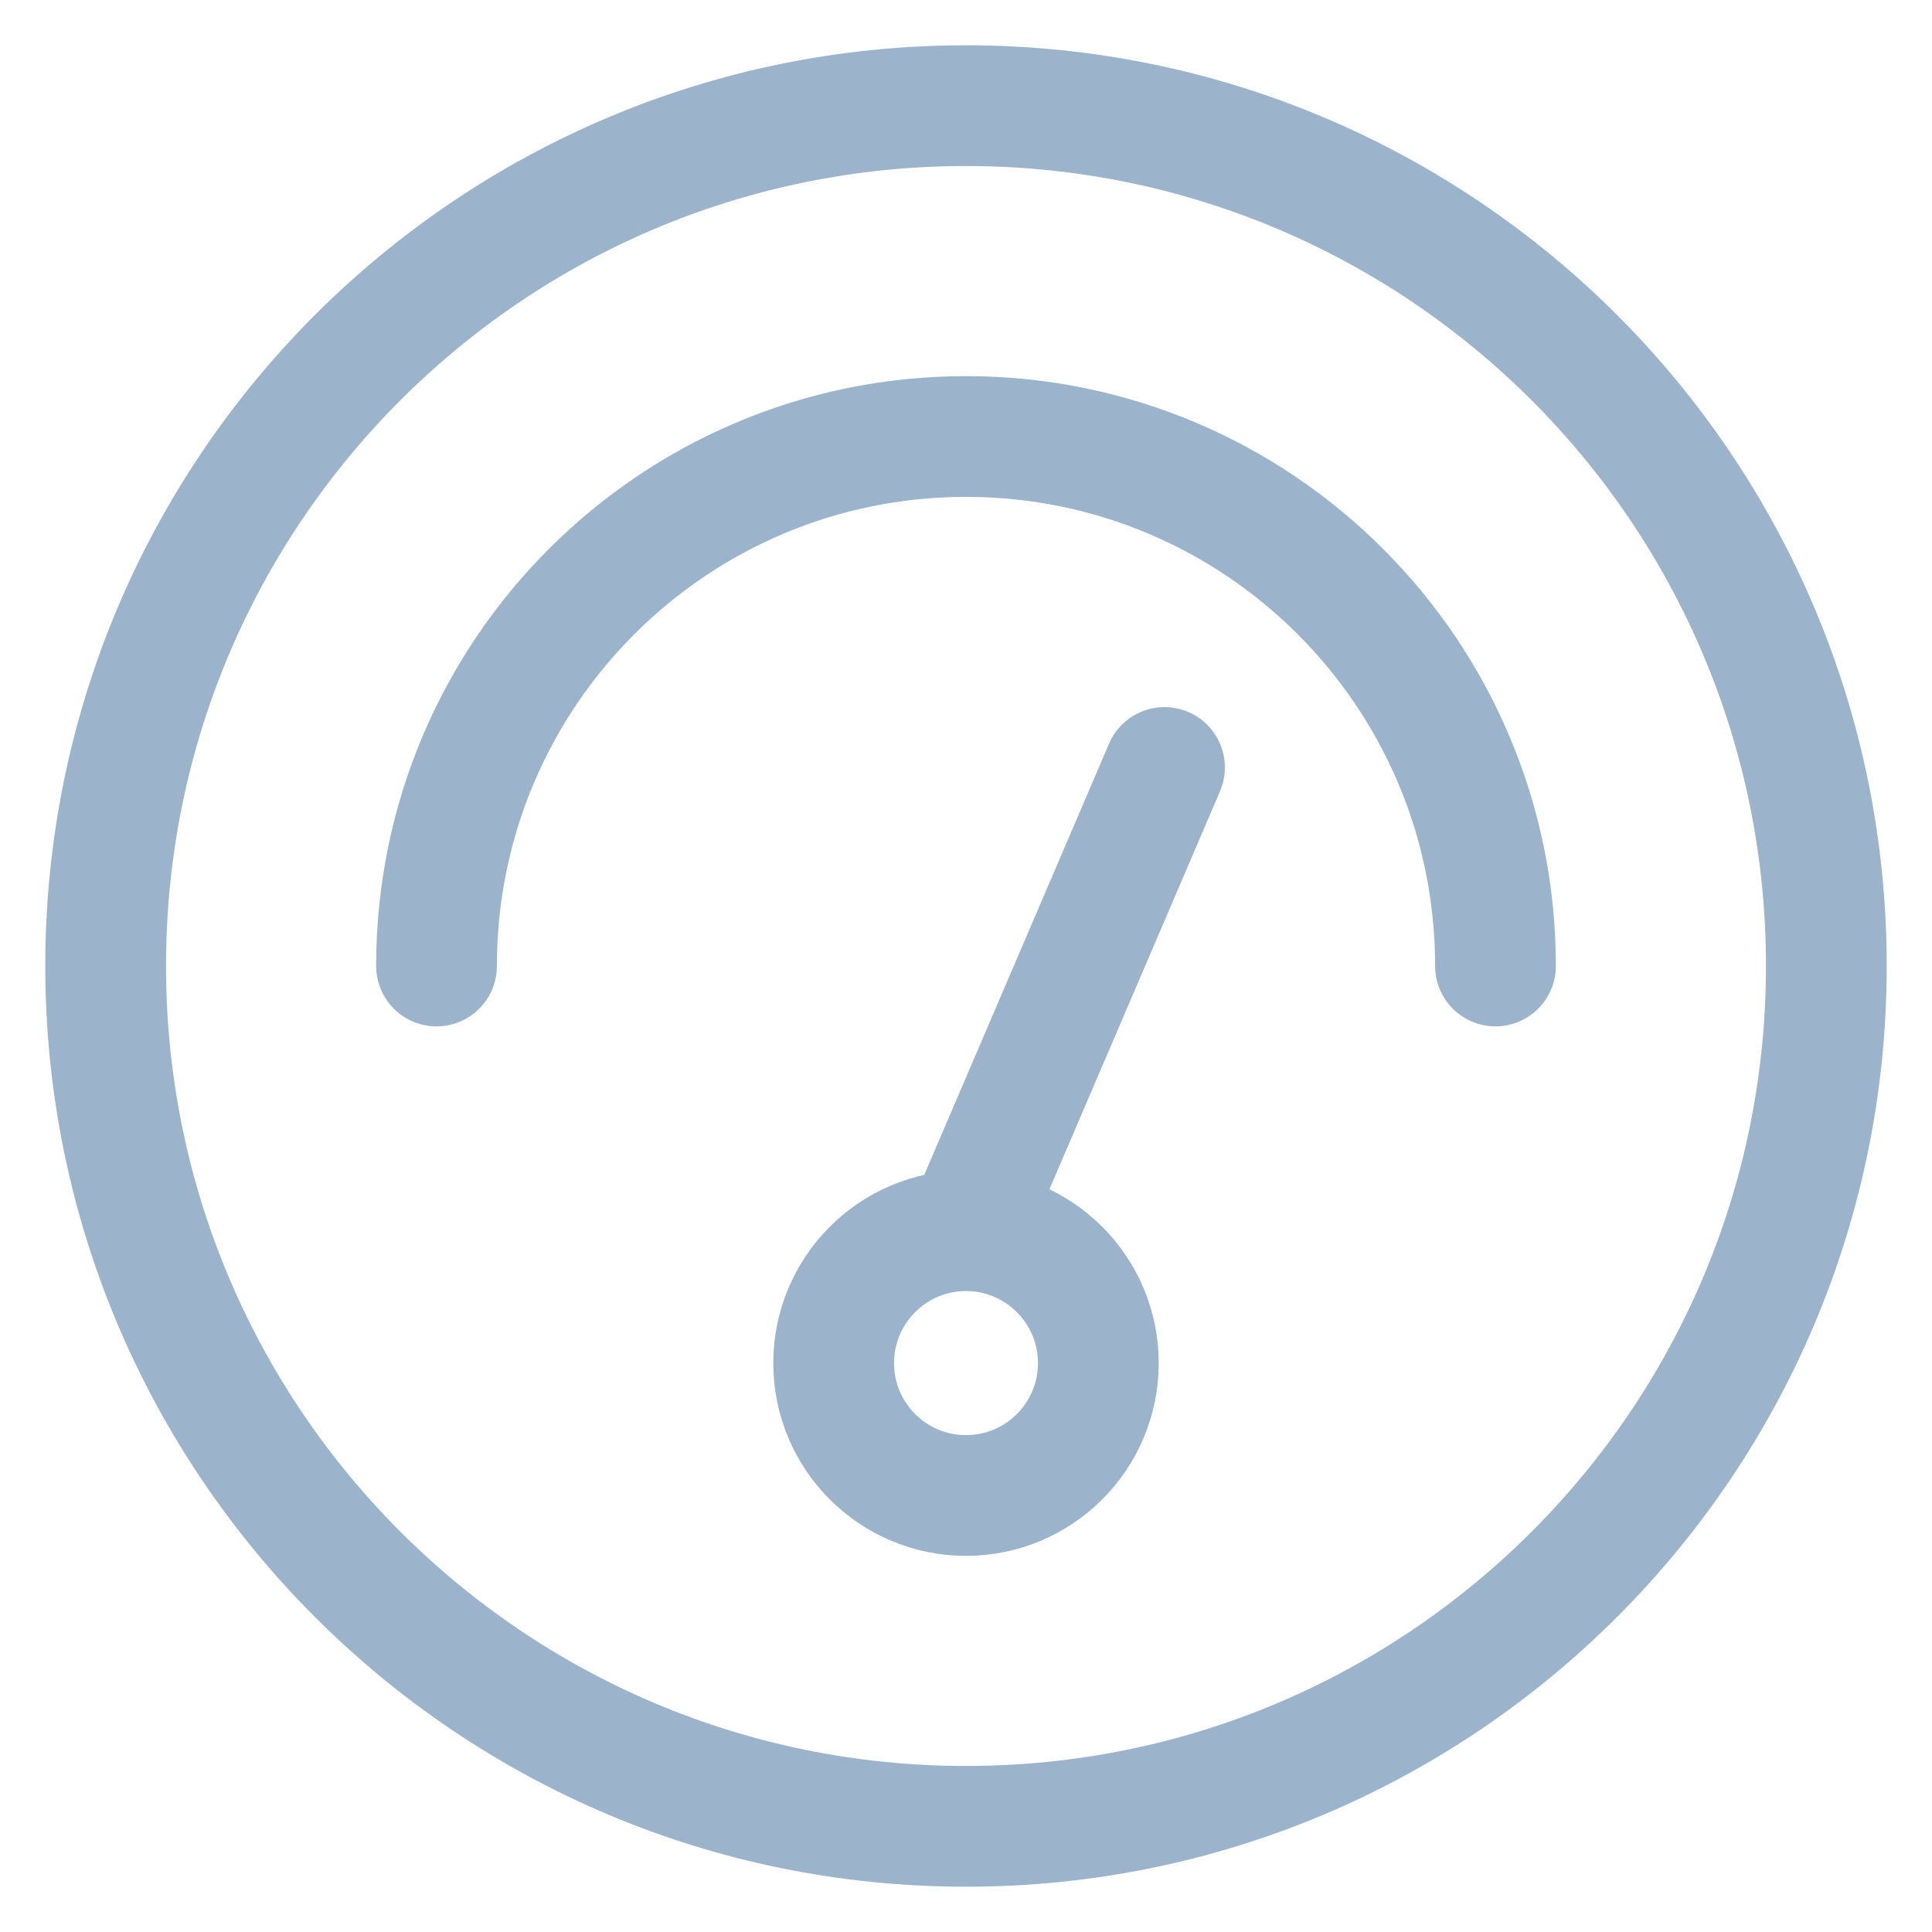
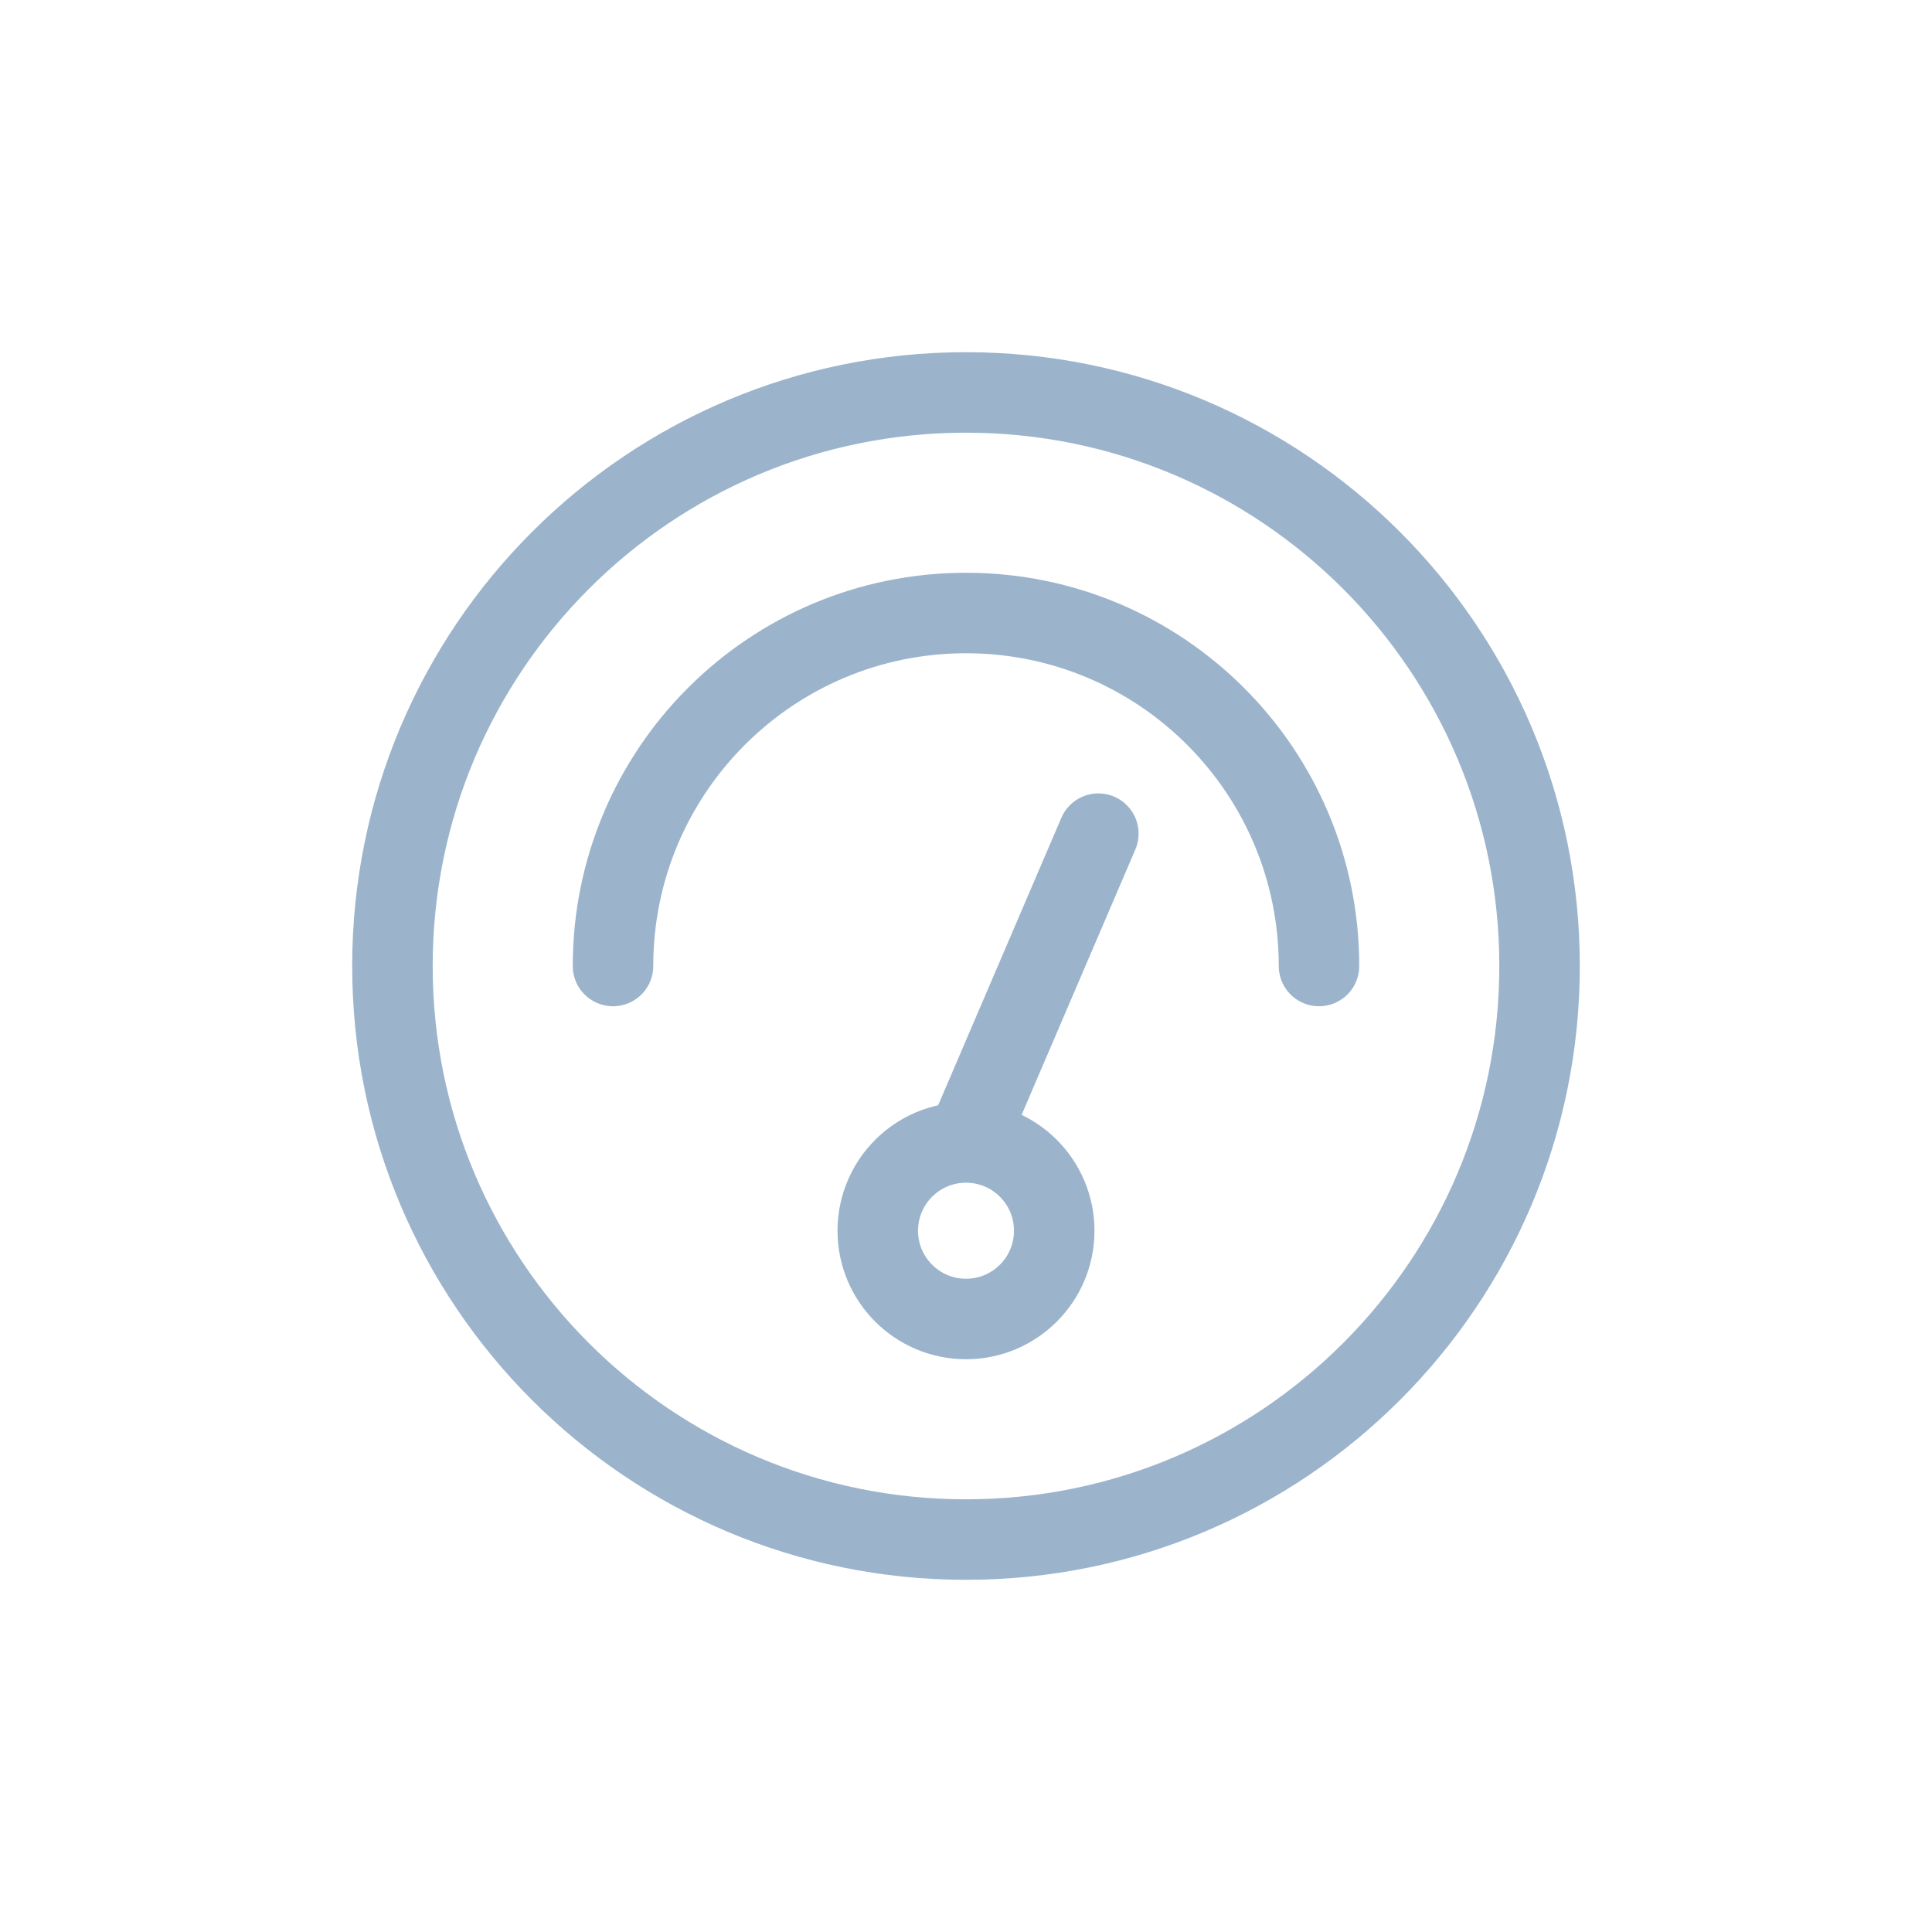
- <svg xmlns="http://www.w3.org/2000/svg" width="16" height="16" viewBox="0 0 16 16" fill="none">
-   <path d="M8 10.192C7.395 10.192 6.904 10.683 6.904 11.289C6.904 11.894 7.395 12.385 8 12.385C8.605 12.385 9.096 11.894 9.096 11.289C9.096 10.683 8.605 10.192 8 10.192ZM8 10.192L9.644 6.356M3.615 8C3.615 5.578 5.578 3.615 8 3.615C10.422 3.615 12.385 5.578 12.385 8M15.125 8C15.125 11.935 11.935 15.125 8 15.125C4.065 15.125 0.875 11.935 0.875 8C0.875 4.065 4.065 0.875 8 0.875C11.935 0.875 15.125 4.065 15.125 8Z" stroke="#9BB4CC" stroke-linecap="round" stroke-linejoin="round" />
+ <svg xmlns="http://www.w3.org/2000/svg" width="24" height="24" viewBox="0 0 24 24" fill="none">
+   <path d="M12 14.192C11.395 14.192 10.904 14.683 10.904 15.289C10.904 15.894 11.395 16.385 12 16.385C12.605 16.385 13.096 15.894 13.096 15.289C13.096 14.683 12.605 14.192 12 14.192ZM12 14.192L13.644 10.356M7.615 12C7.615 9.578 9.578 7.615 12 7.615C14.422 7.615 16.385 9.578 16.385 12M19.125 12C19.125 15.935 15.935 19.125 12 19.125C8.065 19.125 4.875 15.935 4.875 12C4.875 8.065 8.065 4.875 12 4.875C15.935 4.875 19.125 8.065 19.125 12Z" stroke="#9BB4CC" stroke-linecap="round" stroke-linejoin="round" />
</svg>
